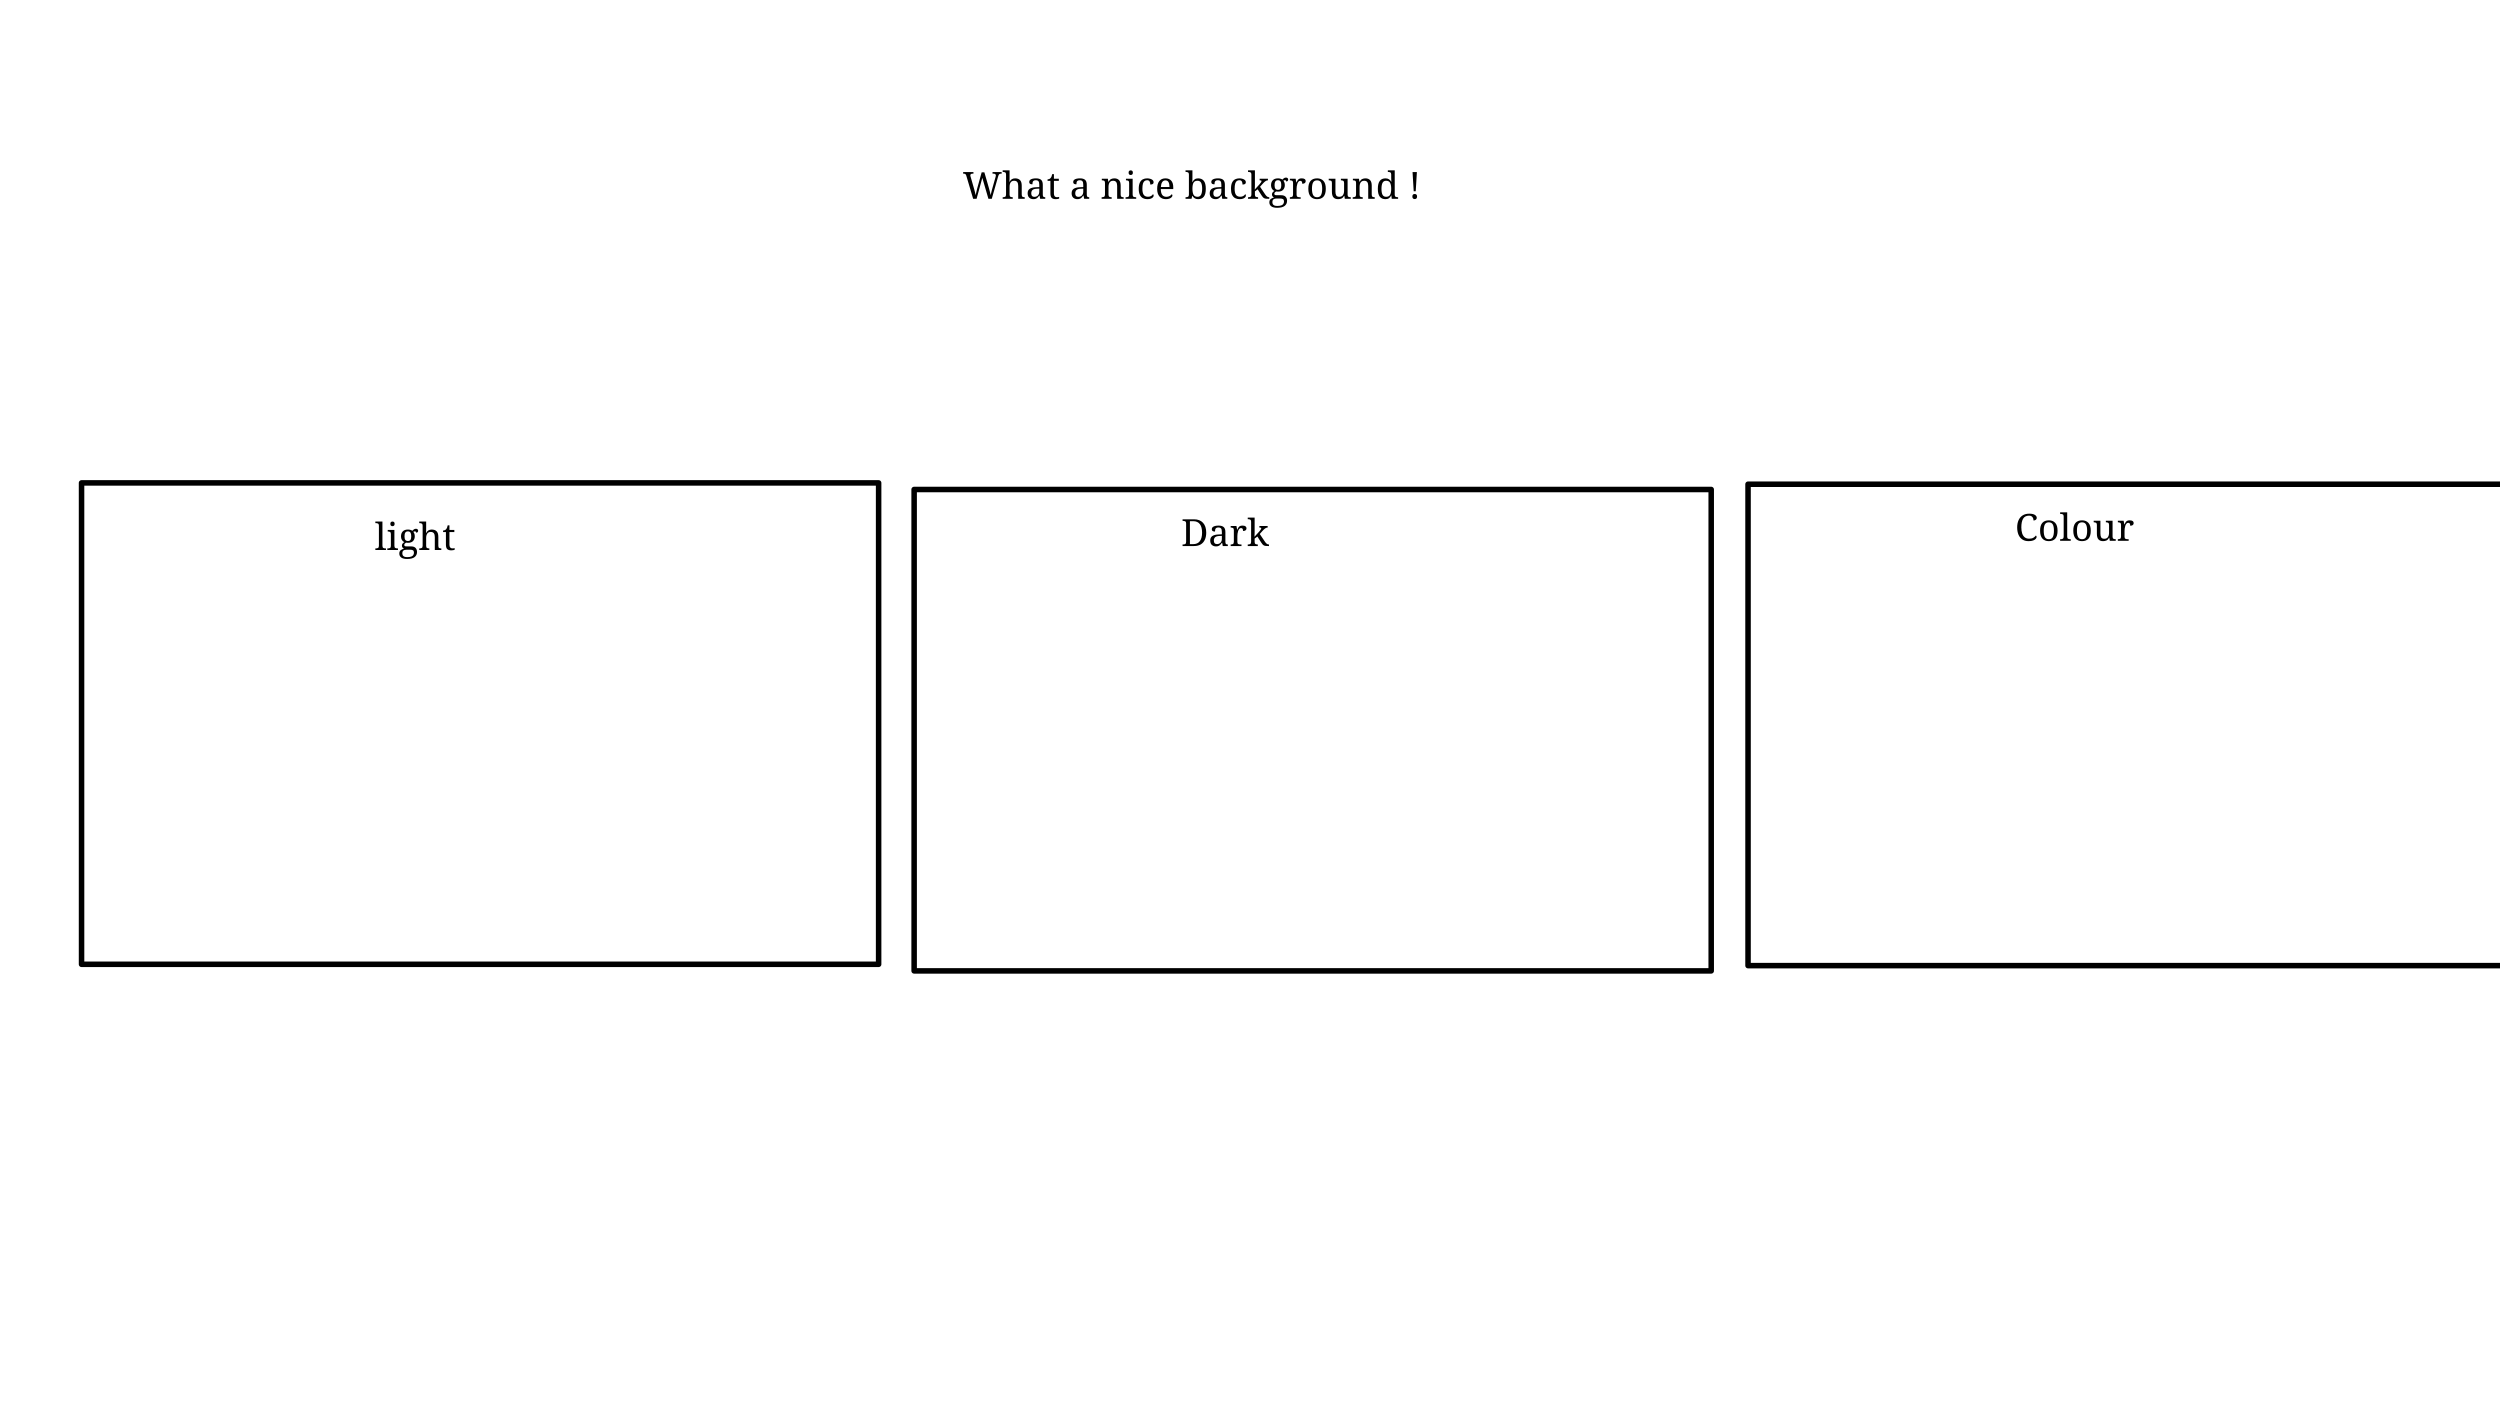
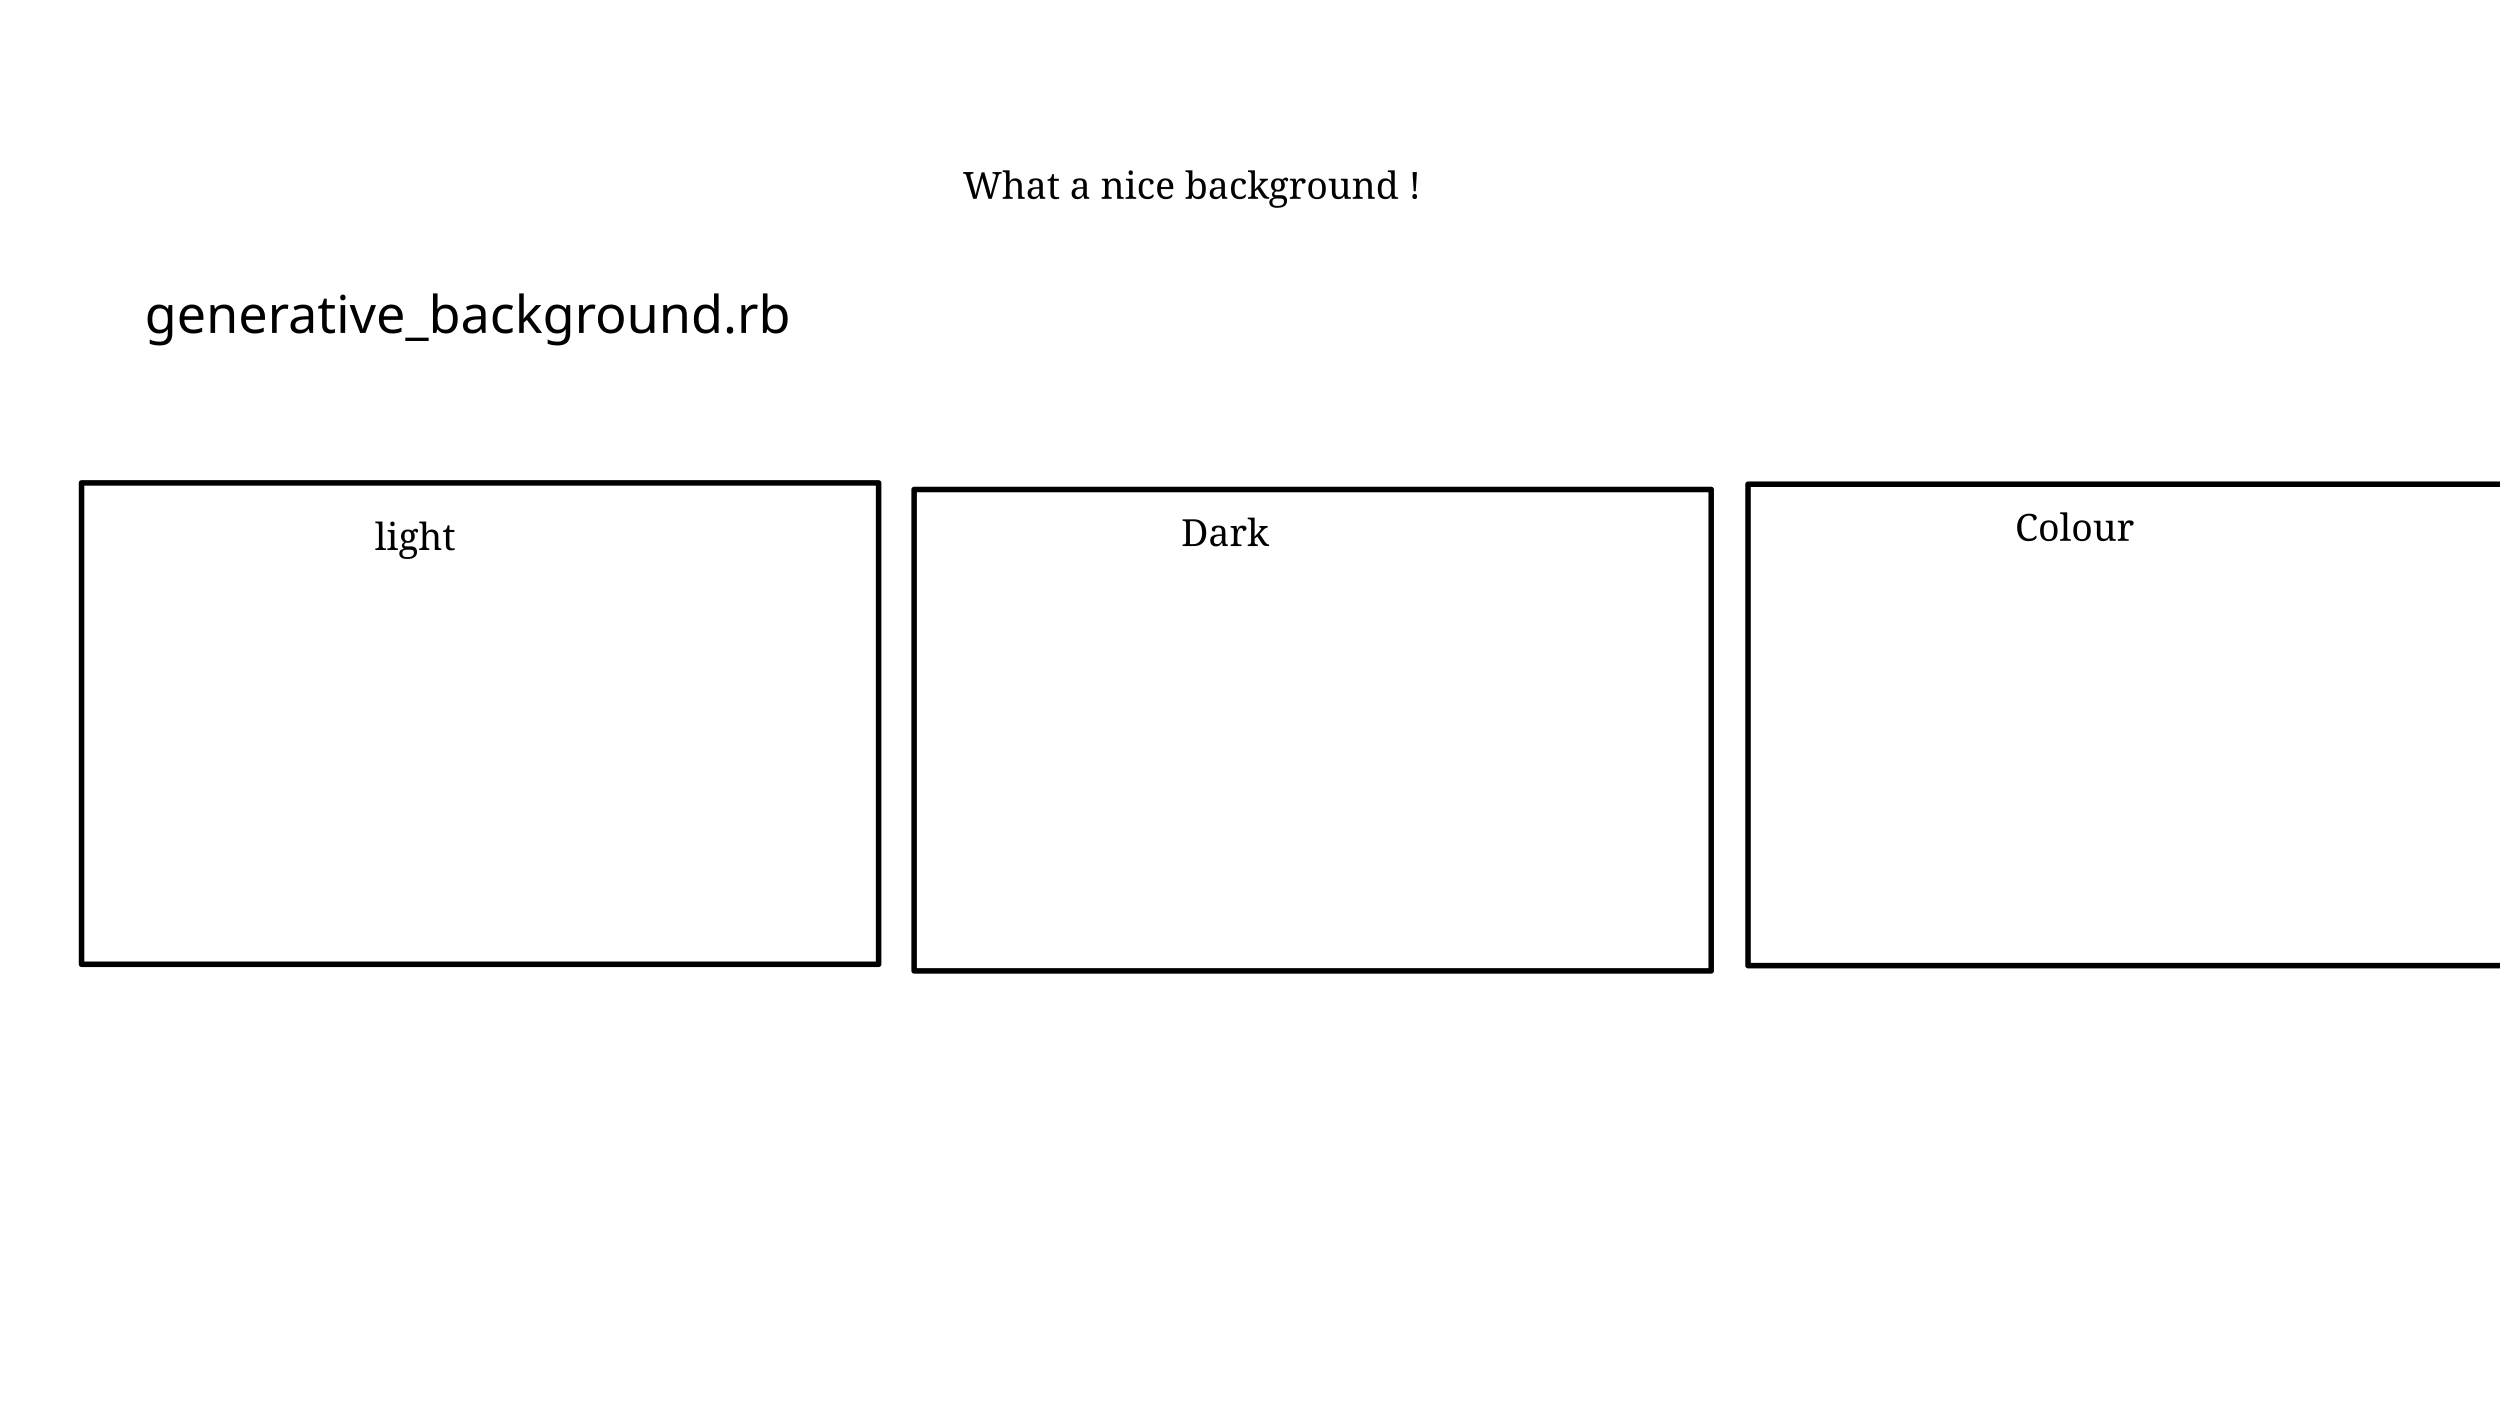
<svg xmlns="http://www.w3.org/2000/svg" xmlns:ns1="http://sozi.baierouge.fr" width="1920" height="1080" id="svg2" version="1.1">
  <defs id="defs4" />
  <g id="layer1" transform="translate(0,27.63782)">
    <text xml:space="preserve" style="font-style:normal;font-variant:normal;font-weight:normal;font-stretch:normal;font-size:28.75px;line-height:125%;font-family:Serif;-inkscape-font-specification:'Serif, Normal';text-align:start;letter-spacing:0px;word-spacing:0px;writing-mode:lr-tb;text-anchor:start;fill:#000000;fill-opacity:1;stroke:none;stroke-width:1px;stroke-linecap:butt;stroke-linejoin:miter;stroke-opacity:1" x="739.432" y="125.042" id="text4159">
      <tspan id="tspan4161" x="739.432" y="125.042">What a nice background !</tspan>
    </text>
    <rect style="opacity:1;fill:none;fill-opacity:1;stroke:#000000;stroke-width:4.238;stroke-linecap:butt;stroke-linejoin:round;stroke-miterlimit:4;stroke-dasharray:none;stroke-dashoffset:0;stroke-opacity:1" id="rect4163" width="612.152" height="369.716" x="62.629" y="343.235">
      </rect>
    <text xml:space="preserve" style="font-style:normal;font-variant:normal;font-weight:normal;font-stretch:normal;font-size:28.75px;line-height:125%;font-family:Serif;-inkscape-font-specification:'Serif, Normal';text-align:start;letter-spacing:0px;word-spacing:0px;writing-mode:lr-tb;text-anchor:start;fill:#000000;fill-opacity:1;stroke:none;stroke-width:1px;stroke-linecap:butt;stroke-linejoin:miter;stroke-opacity:1" x="287.893" y="394.753" id="text4165">
      <tspan id="tspan4167" x="287.893" y="394.753">light </tspan>
    </text>
    <rect style="opacity:1;fill:none;fill-opacity:1;stroke:#000000;stroke-width:4.238;stroke-linecap:butt;stroke-linejoin:round;stroke-miterlimit:4;stroke-dasharray:none;stroke-dashoffset:0;stroke-opacity:1" id="rect4163-7" width="612.152" height="369.716" x="702.056" y="348.286">
      </rect>
    <text xml:space="preserve" style="font-style:normal;font-variant:normal;font-weight:normal;font-stretch:normal;font-size:28.75px;line-height:125%;font-family:Serif;-inkscape-font-specification:'Serif, Normal';text-align:start;letter-spacing:0px;word-spacing:0px;writing-mode:lr-tb;text-anchor:start;fill:#000000;fill-opacity:1;stroke:none;stroke-width:1px;stroke-linecap:butt;stroke-linejoin:miter;stroke-opacity:1" x="907.117" y="391.722" id="text4165-4">
      <tspan id="tspan4167-2" x="907.117" y="391.722">Dark</tspan>
    </text>
    <rect style="opacity:1;fill:none;fill-opacity:1;stroke:#000000;stroke-width:4.238;stroke-linecap:butt;stroke-linejoin:round;stroke-miterlimit:4;stroke-dasharray:none;stroke-dashoffset:0;stroke-opacity:1" id="rect4163-7-4" width="612.152" height="369.716" x="1342.493" y="344.245">
      </rect>
    <text xml:space="preserve" style="font-style:normal;font-variant:normal;font-weight:normal;font-stretch:normal;font-size:28.75px;line-height:125%;font-family:Serif;-inkscape-font-specification:'Serif, Normal';text-align:start;letter-spacing:0px;word-spacing:0px;writing-mode:lr-tb;text-anchor:start;fill:#000000;fill-opacity:1;stroke:none;stroke-width:1px;stroke-linecap:butt;stroke-linejoin:miter;stroke-opacity:1" x="1547.553" y="387.682" id="text4165-4-0">
      <tspan id="tspan4167-2-3" x="1547.553" y="387.682">Colour</tspan>
      <tspan id="tspan4174" x="1547.553" y="423.619" />
+     </text>
+     <text xml:space="preserve" style="font-style:normal;font-weight:normal;font-size:40px;line-height:125%;font-family:sans-serif;letter-spacing:0px;word-spacing:0px;fill:#000000;fill-opacity:1;stroke:none;stroke-width:1px;stroke-linecap:butt;stroke-linejoin:miter;stroke-opacity:1" x="111.117" y="228.078" id="text4153">
+       <tspan id="tspan4155" x="111.117" y="228.078">generative_background.rb</tspan>
    </text>
  </g>
  <style id="sozi-style" ns1:version="15.06-19152728">/*
 * Sozi - A presentation tool using the SVG standard
 *
 * Copyright (C) 2010-2013 Guillaume Savaton
 *
 * This program is dual licensed under the terms of the MIT license
 * or the GNU General Public License (GPL) version 3.
 * A copy of both licenses is provided in the doc/ folder of the
 * official release of Sozi.
 * 
 * See http://sozi.baierouge.fr/wiki/en:license for details.
 */

#sozi-toc text {
   fill: #eff;
   font-family: Verdana, sans-serif;
   font-size: 12pt;
}

#sozi-toc text:hover {
   fill: #0cf;
   cursor: pointer;
}

#sozi-toc text.sozi-toc-current {
   fill: #fa4;
}

#sozi-toc-background {
   stroke: #222;
   stroke-opacity: 0.1;
   stroke-width: 10;
   fill: #222;
   fill-opacity: 0.9;
}

.sozi-toc-arrow {
   fill: #eff;
   fill-opacity: 0.75;
   stroke: none;
}

.sozi-toc-arrow:hover {
   fill: #0cf;
}

#sozi-framenumber circle {
   stroke: #222;
   stroke-opacity: 0.1;
   stroke-width: 4;
   fill: #222;
   fill-opacity: 0.9;
}

#sozi-framenumber text {
   fill: #eff;
   font-family: Verdana, sans-serif;
   font-size: 12pt;
}
</style>
  <ns1:frame ns1:refid="rect4163-7" ns1:title="frame2" ns1:sequence="2" ns1:hide="true" ns1:clip="true" ns1:show-in-frame-list="true" ns1:timeout-enable="false" ns1:timeout-ms="5000.0" ns1:transition-duration-ms="1000.0" ns1:transition-zoom-percent="0.0" ns1:transition-profile="linear" ns1:transition-path-hide="true" id="frame7703" />
  <ns1:frame ns1:refid="rect4163" ns1:title="frame1" ns1:sequence="1" ns1:hide="true" ns1:clip="true" ns1:show-in-frame-list="true" ns1:timeout-enable="false" ns1:timeout-ms="5000.0" ns1:transition-duration-ms="1000.0" ns1:transition-zoom-percent="0.0" ns1:transition-profile="linear" ns1:transition-path-hide="true" id="frame7701" />
  <ns1:frame id="frame8272" ns1:transition-path-hide="true" ns1:transition-profile="linear" ns1:transition-zoom-percent="0" ns1:transition-duration-ms="1000" ns1:timeout-ms="5000" ns1:timeout-enable="false" ns1:show-in-frame-list="true" ns1:clip="true" ns1:hide="true" ns1:sequence="3" ns1:title="frame3" ns1:refid="rect4163-7-4" />
</svg>
